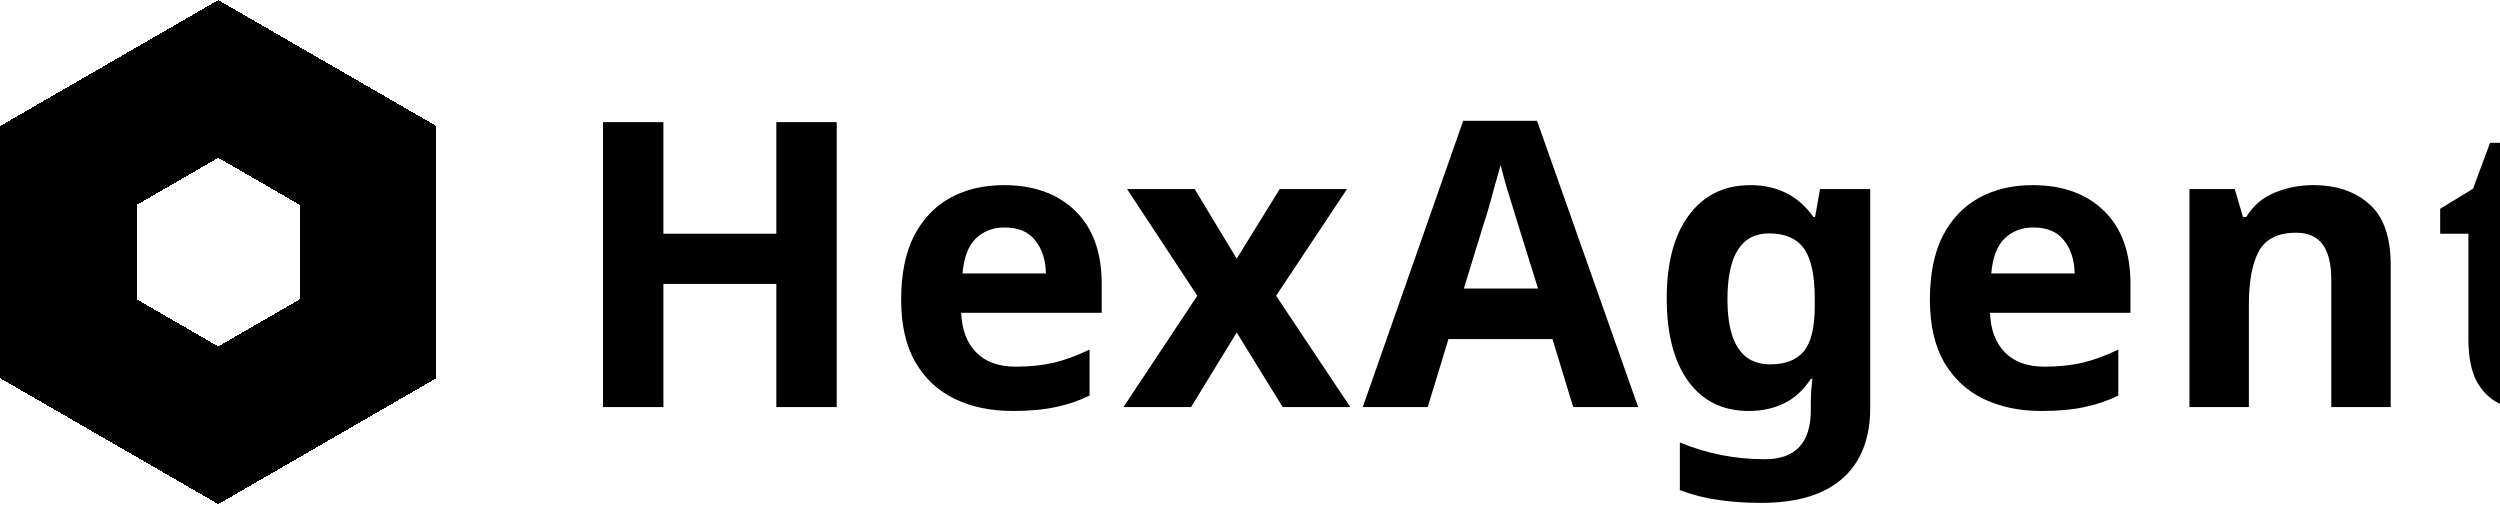
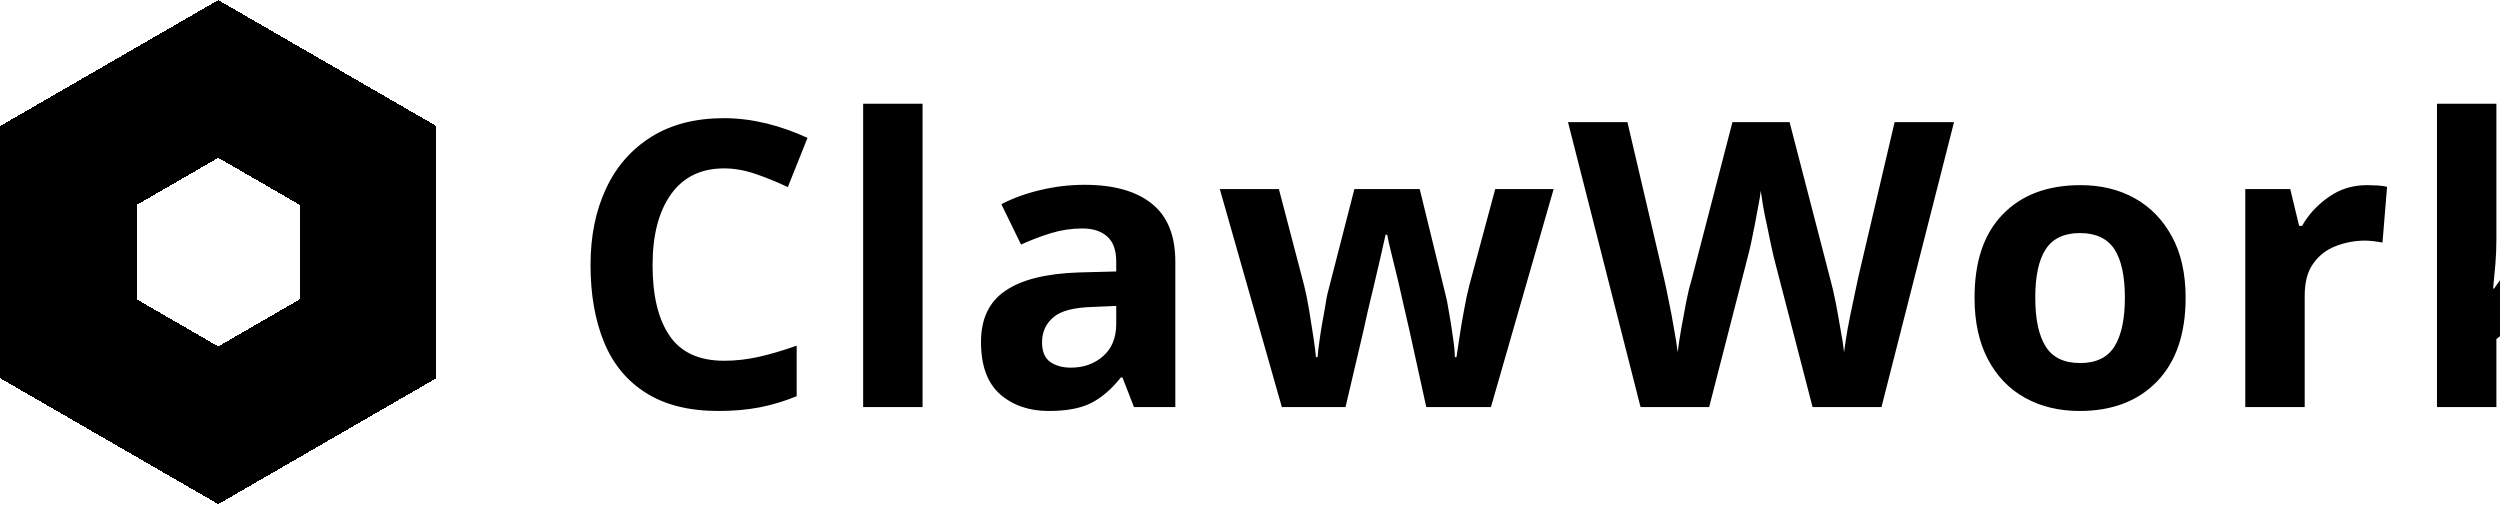
<svg xmlns="http://www.w3.org/2000/svg" viewBox="0 0 119 24" shape-rendering="crispEdges">
  <defs>
    <linearGradient id="tg-light" x1="0" y1="0" x2="1" y2="0">
      <stop offset="0%" stop-color="#8EAED4" />
      <stop offset="50%" stop-color="#6A8CBC" />
      <stop offset="100%" stop-color="#5476AC" />
    </linearGradient>
    <linearGradient id="tg-dark" x1="0" y1="0" x2="1" y2="0">
      <stop offset="0%" stop-color="#84A6CE" />
      <stop offset="50%" stop-color="#6084B6" />
      <stop offset="100%" stop-color="#4C6EA6" />
    </linearGradient>
  </defs>
  <style>
  @media (prefers-color-scheme: light) {
    .s1 { fill: #82A4CC; }
    .s2 { fill: #8EAED4; }
    .s3 { fill: #82A4CC; }
    .s4 { fill: #6A8CBC; }
    .s5 { fill: #5476AC; }
    .s6 { fill: #6A8CBC; }
    .wm { fill: url(#tg-light); }
  }
  @media (prefers-color-scheme: dark) {
    .s1 { fill: #789CC6; }
    .s2 { fill: #84A6CE; }
    .s3 { fill: #789CC6; }
    .s4 { fill: #6084B6; }
    .s5 { fill: #4C6EA6; }
    .s6 { fill: #6084B6; }
    .wm { fill: url(#tg-dark); }
  }
</style>
  <g transform="translate(-5.09,-3.48) scale(0.0774)">
    <polygon class="s1" points="200,45 334.2,122.5 250.2,229 250.2,171" />
    <polygon class="s2" points="334.2,122.5 334.2,277.5 200,258 250.2,229" />
    <polygon class="s3" points="334.2,277.5 200,355 149.8,229 200,258" />
    <polygon class="s4" points="200,355 65.8,277.5 149.8,171 149.8,229" />
    <polygon class="s5" points="65.8,277.5 65.8,122.5 200,142 149.8,171" />
    <polygon class="s6" points="65.8,122.5 200,45 250.2,171 200,142" />
  </g>
-   <text class="wm" x="27" y="12" dominant-baseline="central" font-family="Geist, sans-serif" font-size="19" font-weight="600" letter-spacing="0.5">HexAgent</text>
+   <text class="wm" x="27" y="12" dominant-baseline="central" font-family="Geist, sans-serif" font-size="19" font-weight="600" letter-spacing="0.5">ClawWork</text>
</svg>
